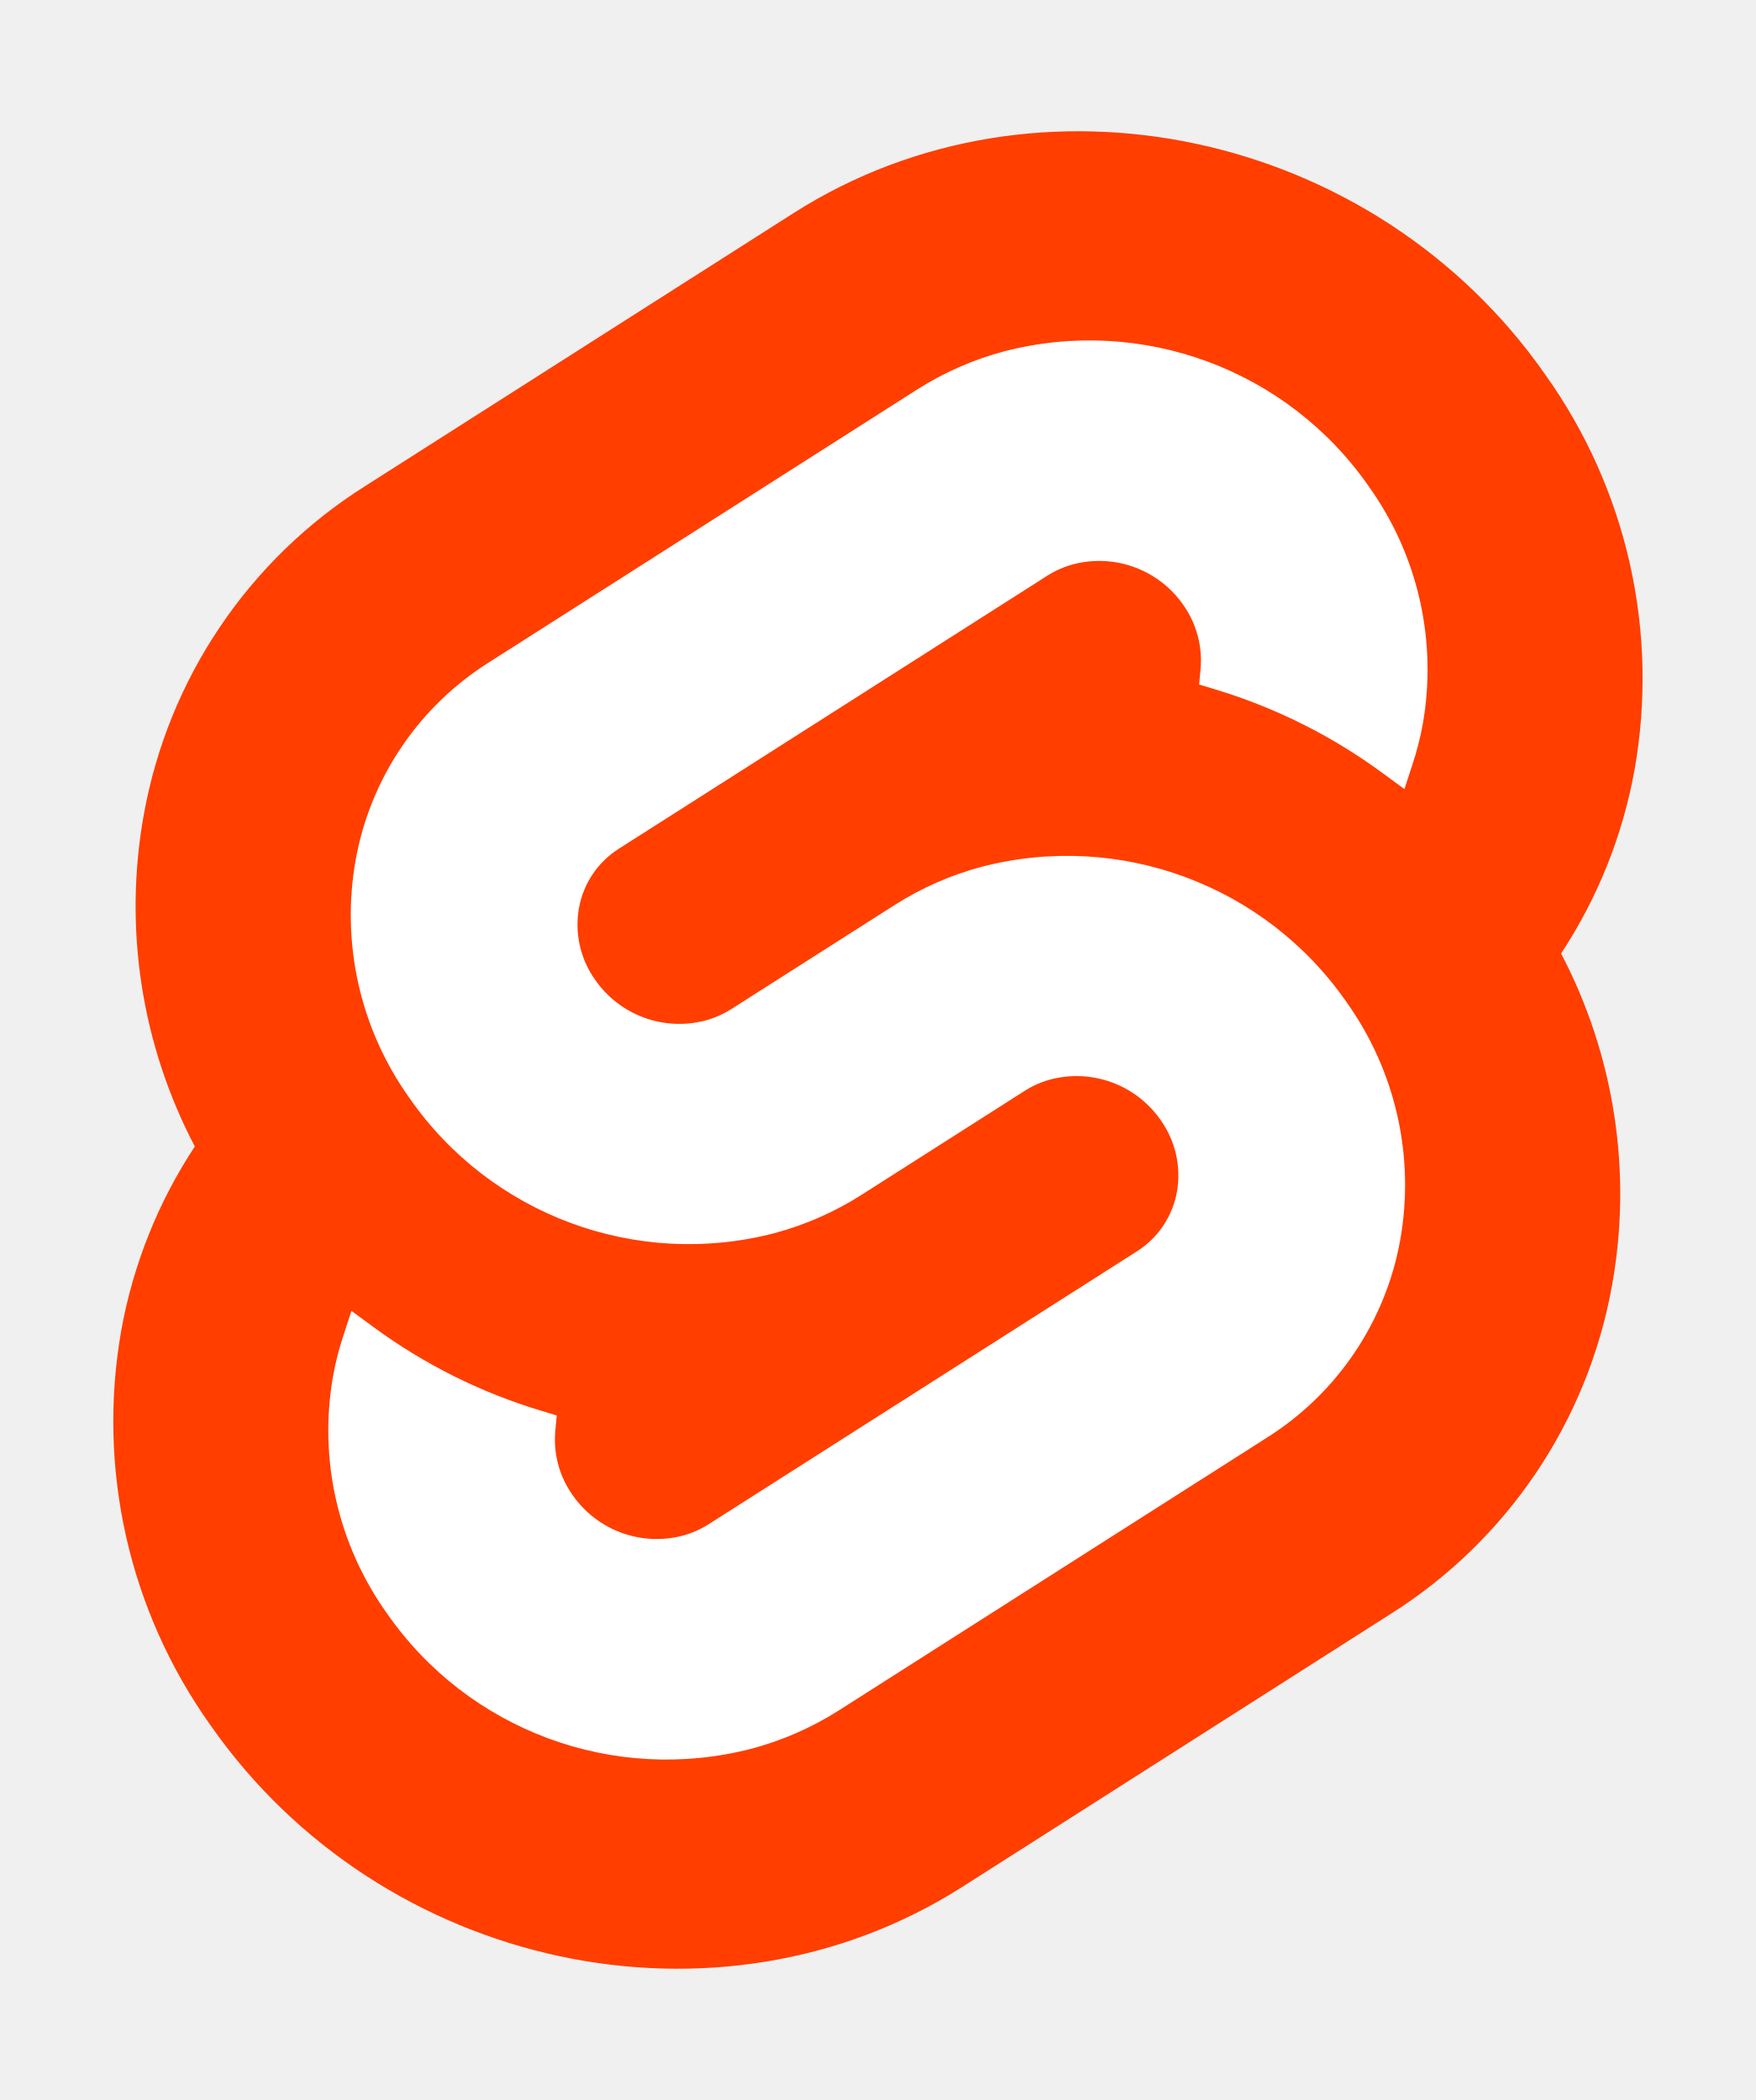
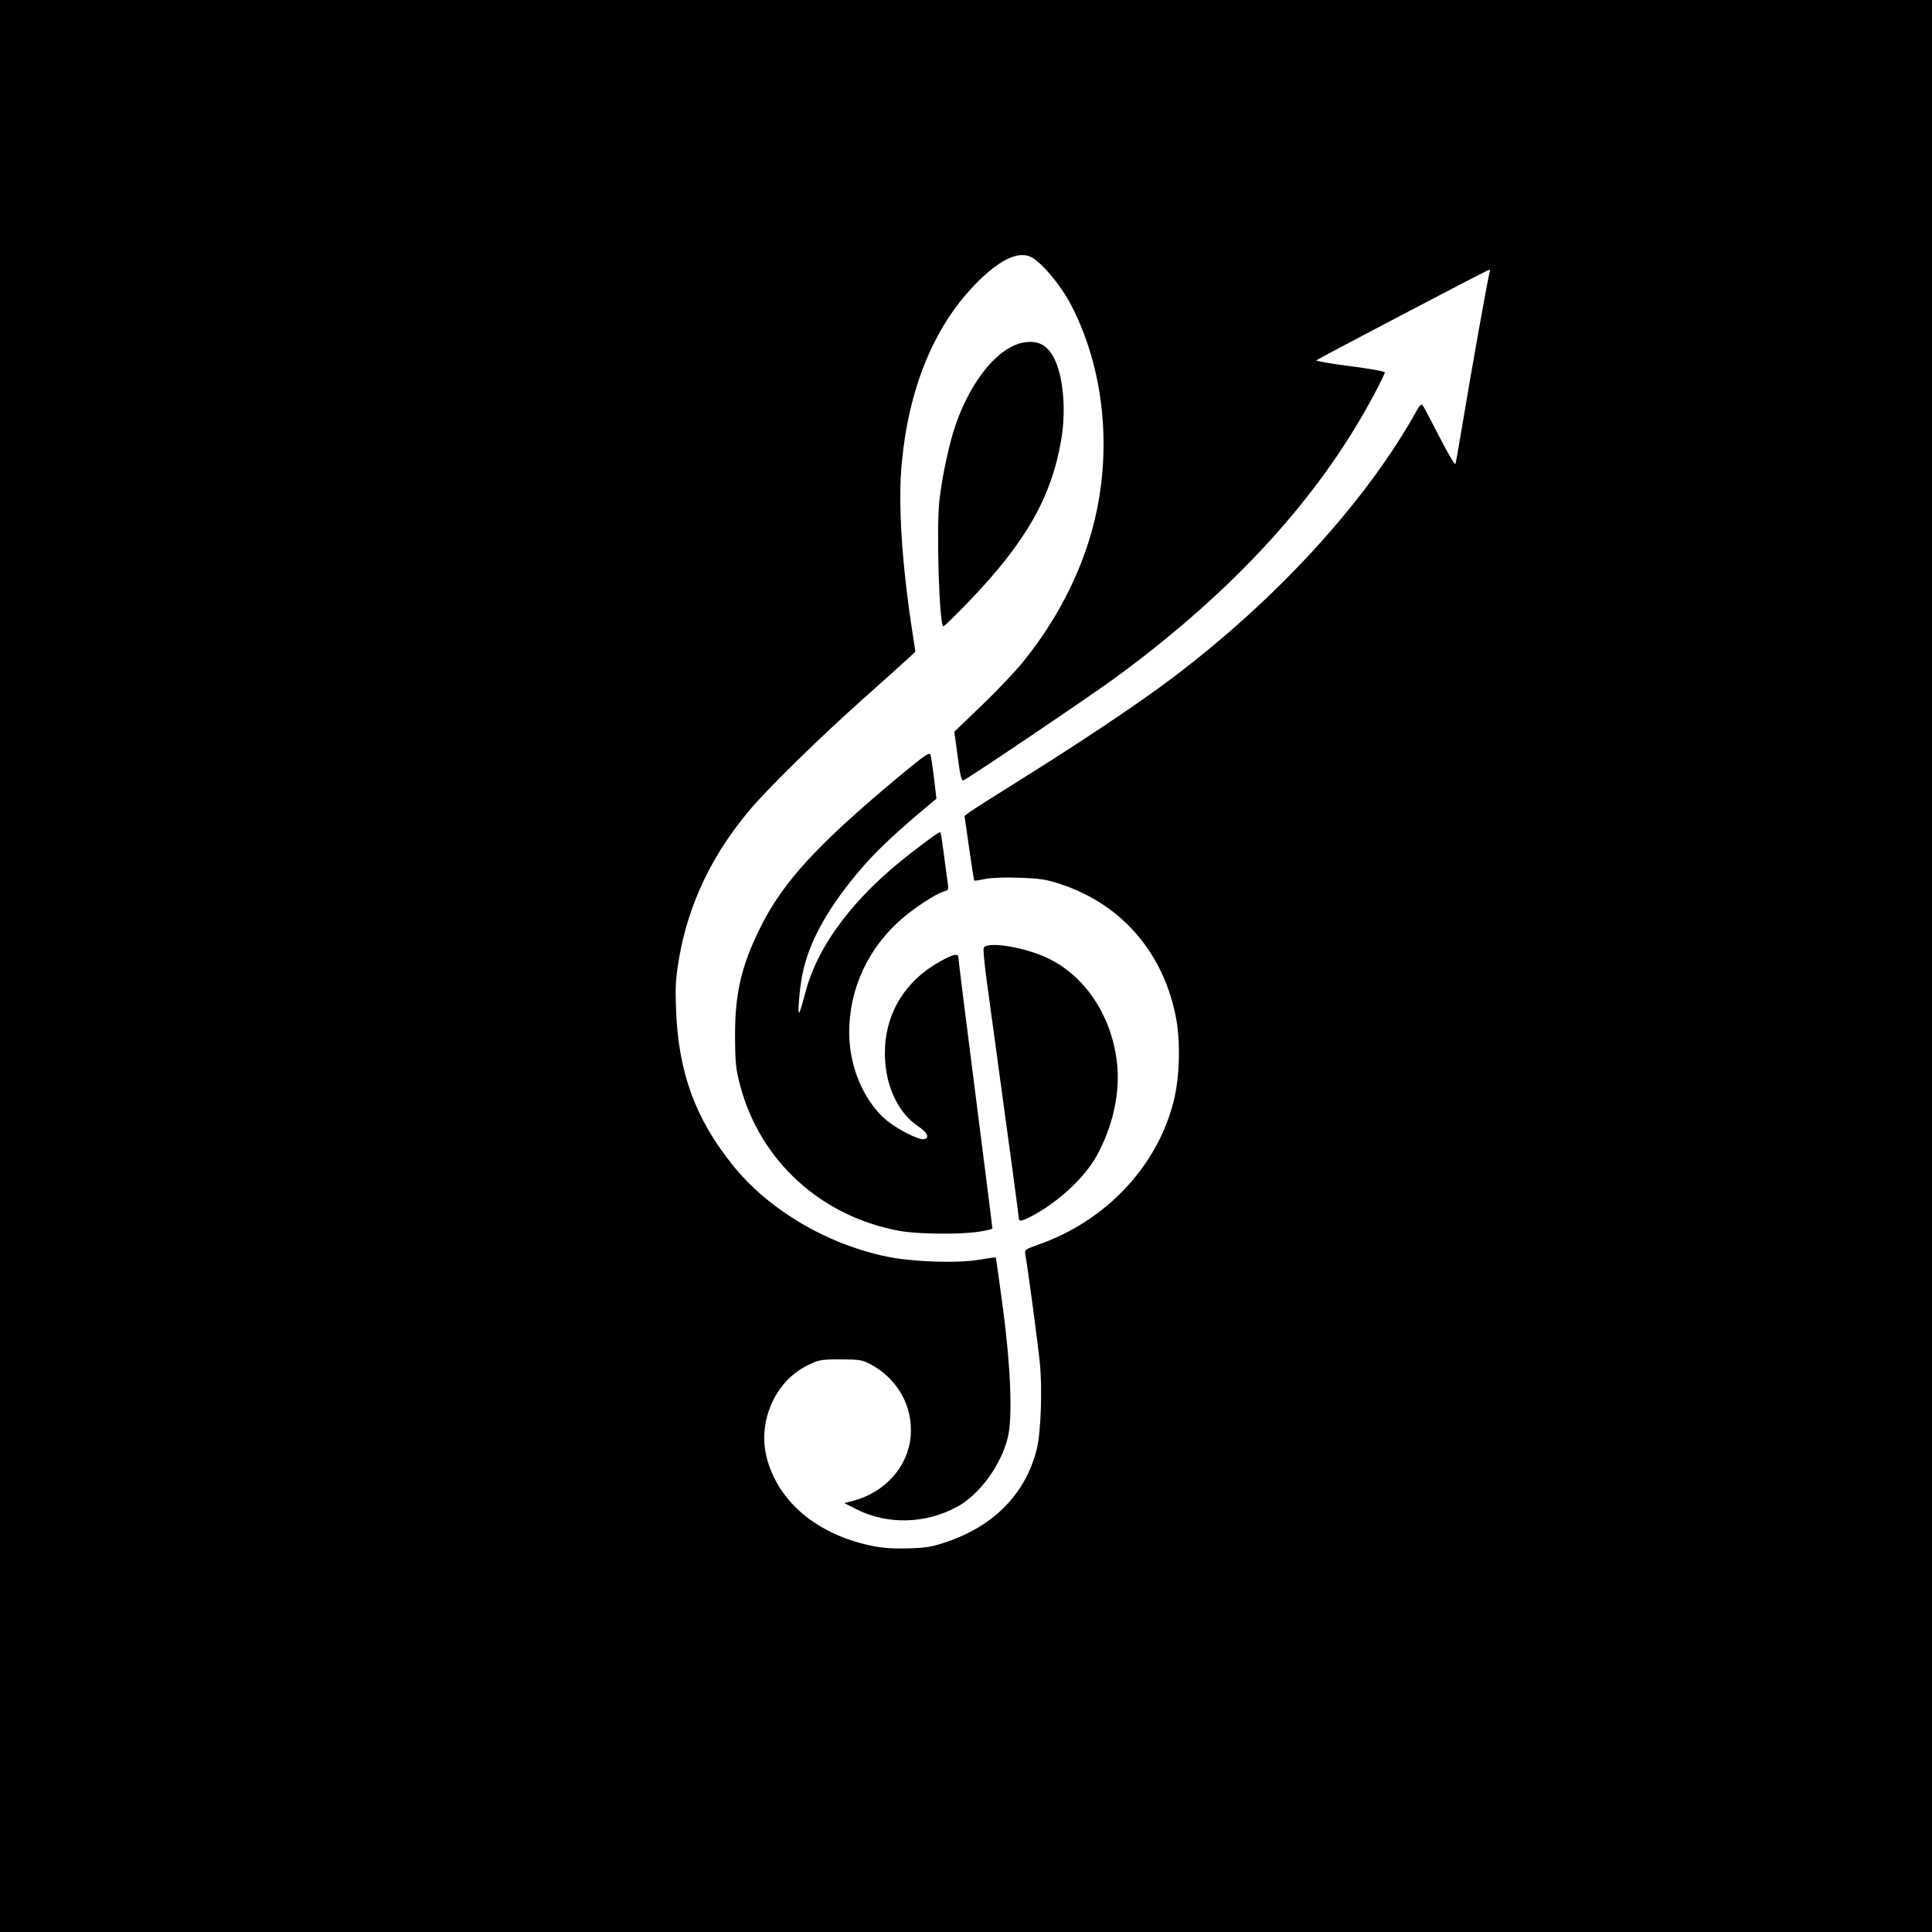
- <svg xmlns="http://www.w3.org/2000/svg" width="107" height="128" viewBox="0 0 107 128">
-   <path d="M94.157 22.819c-10.4-14.885-30.94-19.297-45.792-9.835L22.282 29.608A29.92 29.92 0 0 0 8.764 49.65a31.5 31.5 0 0 0 3.108 20.231 30 30 0 0 0-4.477 11.183 31.9 31.9 0 0 0 5.448 24.116c10.402 14.887 30.942 19.297 45.791 9.835l26.083-16.624A29.92 29.92 0 0 0 98.235 78.35a31.53 31.53 0 0 0-3.105-20.232 30 30 0 0 0 4.474-11.182 31.88 31.88 0 0 0-5.447-24.116" style="fill:#ff3e00" />
-   <path d="M45.817 106.582a20.72 20.72 0 0 1-22.237-8.243 19.17 19.17 0 0 1-3.277-14.503 18 18 0 0 1 .624-2.435l.49-1.498 1.337.981a33.6 33.6 0 0 0 10.203 5.098l.97.294-.09.968a5.85 5.85 0 0 0 1.052 3.878 6.24 6.24 0 0 0 6.695 2.485 5.8 5.8 0 0 0 1.603-.704L69.27 76.28a5.43 5.43 0 0 0 2.45-3.631 5.8 5.8 0 0 0-.987-4.371 6.24 6.24 0 0 0-6.698-2.487 5.7 5.7 0 0 0-1.6.704l-9.953 6.345a19 19 0 0 1-5.296 2.326 20.72 20.72 0 0 1-22.237-8.243 19.17 19.17 0 0 1-3.277-14.502 17.99 17.99 0 0 1 8.13-12.052l26.081-16.623a19 19 0 0 1 5.3-2.329 20.72 20.72 0 0 1 22.237 8.243 19.17 19.17 0 0 1 3.277 14.503 18 18 0 0 1-.624 2.435l-.49 1.498-1.337-.98a33.6 33.6 0 0 0-10.203-5.1l-.97-.294.09-.968a5.86 5.86 0 0 0-1.052-3.878 6.24 6.24 0 0 0-6.696-2.485 5.8 5.8 0 0 0-1.602.704L37.73 51.72a5.42 5.42 0 0 0-2.449 3.63 5.79 5.79 0 0 0 .986 4.372 6.24 6.24 0 0 0 6.698 2.486 5.8 5.8 0 0 0 1.602-.704l9.952-6.342a19 19 0 0 1 5.295-2.328 20.72 20.72 0 0 1 22.237 8.242 19.17 19.17 0 0 1 3.277 14.503 18 18 0 0 1-8.13 12.053l-26.081 16.622a19 19 0 0 1-5.3 2.328" style="fill:#fff" />
+ <svg xmlns="http://www.w3.org/2000/svg" viewBox="0 0 1024 1024">
+   <rect width="1024" height="1024" fill="#000" />
+   <path fill="#fff" d="m 461,819.096 c -28.338,-6.21 -48.418,-23.192 -54.515,-46.104 -5.125,-19.259 4.202,-40.794 21.314,-49.212 6.314,-3.106 7.256,-3.28 17.685,-3.279 9.653,0.001 11.572,0.295 15.516,2.371 14.69,7.734 22.978,22.381 21.675,38.304 -1.32,16.132 -13.581,29.892 -30.562,34.298 l -4.613,1.197 6.25,3.179 c 16.633,8.46 37.029,7.917 53.91,-1.435 11.639,-6.448 22.911,-21.948 26.482,-36.415 2.58,-10.455 1.615,-36.958 -2.474,-67.892 -1.991,-15.066 -3.744,-27.501 -3.895,-27.635 -0.151,-0.133 -4.099,0.409 -8.774,1.206 -11.562,1.97 -35.024,1.198 -48.688,-1.603 -32.011,-6.562 -62.927,-24.842 -81.862,-48.402 -19.911,-24.775 -28.83,-49.117 -30.107,-82.174 -0.486,-12.577 -0.238,-16.999 1.538,-27.371 4.922,-28.749 17.237,-54.701 37.31,-78.629 9.785,-11.664 37.417,-38.734 60.783,-59.545 10.16,-9.05 20.435,-18.266 22.832,-20.479 l 4.359,-4.024 -2.035,-13.476 c -5.243,-34.713 -7.115,-65.519 -5.228,-86.033 3.655,-39.736 16.778,-72.057 38.429,-94.651 12.388,-12.927 22.596,-18.221 29.567,-15.334 5.51,2.282 16.105,14.755 21.768,25.627 17.685,33.949 22.061,77.46 11.773,117.056 -6.576,25.31 -19.368,50.134 -37.175,72.143 -4.131,5.106 -14.018,15.522 -21.972,23.147 l -14.461,13.864 1.738,13.152 c 1.312,9.925 2.059,13.028 3.047,12.649 2.688,-1.032 67.416,-44.738 80.828,-54.579 C 654.284,312.911 699.766,263.008 728.602,208.527 731.571,202.917 734,197.9 734,197.377 c 0,-0.522 -8.341,-2.02 -18.535,-3.328 -10.194,-1.308 -18.182,-2.694 -17.75,-3.079 1.002,-0.895 88.139,-46.607 90.699,-47.581 1.238,-0.471 1.684,-0.356 1.263,0.325 -0.61,0.986 -9.766,52.243 -15.324,85.787 -1.367,8.25 -2.693,15.63 -2.946,16.401 -0.253,0.77 -4.107,-5.755 -8.565,-14.5 -4.458,-8.745 -8.476,-16.309 -8.93,-16.807 -0.467,-0.513 -1.605,0.502 -2.619,2.337 C 724.415,265.547 676.674,317.766 620.5,359.993 c -17.657,13.273 -48.872,34.138 -81.032,54.164 C 526.8,422.046 515.262,429.4 513.828,430.5 l -2.608,2 2.418,16.944 c 1.33,9.319 2.564,17.091 2.744,17.271 0.18,0.18 2.729,-0.188 5.664,-0.818 3.233,-0.693 10.486,-0.958 18.396,-0.672 11.312,0.409 14.326,0.902 22.538,3.682 31.443,10.644 53.133,35.6 60.053,69.094 2.778,13.446 2.337,32.799 -1.048,46 -8.814,34.375 -35.891,63.071 -71.282,75.545 -7.378,2.601 -7.769,2.888 -7.272,5.352 1.04,5.157 6.511,45.851 7.661,56.982 1.435,13.888 0.643,37.169 -1.569,46.122 -5.775,23.375 -22.397,40.563 -47.523,49.141 -8.172,2.79 -11.108,3.283 -21,3.531 -8.403,0.21 -13.789,-0.214 -20,-1.575 z m 57.459,-166.218 c 4.147,-0.617 7.54,-1.404 7.539,-1.75 C 525.997,650.783 524.218,636.55 522.043,619.5 510.698,530.526 508,509.025 508,507.582 c 0,-2.473 -2.757,-1.889 -9.904,2.099 C 479.406,520.108 469,537.504 469,558.321 c 0,16.51 6.73,31.323 17.5,38.521 5.081,3.395 6.445,6.353 3.218,6.974 -2.62,0.505 -13.441,-4.915 -19.425,-9.729 -11.019,-8.863 -18.935,-25.551 -20.012,-42.187 -1.524,-23.525 7.692,-46.337 25.402,-62.876 7.312,-6.829 20.213,-15.413 25.023,-16.65 1.736,-0.447 2.114,-1.133 1.775,-3.22 -0.237,-1.459 -1.154,-8.278 -2.038,-15.152 -0.885,-6.875 -1.77,-12.661 -1.968,-12.859 -0.442,-0.442 -4.432,2.355 -15.454,10.835 -30.4,23.388 -49.909,49.282 -56.362,74.812 -1.281,5.069 -2.667,9.553 -3.078,9.964 -0.903,0.902 0.149,-12.089 1.6,-19.753 3.342,-17.652 13.811,-36.433 32.052,-57.5 7.966,-9.201 18.733,-19.245 36.184,-33.756 l 2.914,-2.424 -1.291,-10.91 c -0.71,-6.001 -1.572,-11.647 -1.914,-12.547 -0.491,-1.289 -3.809,1.012 -15.623,10.835 -44.021,36.602 -62.441,56.59 -74.462,80.801 -10.14,20.422 -13.576,35.244 -13.449,58 0.078,13.976 0.426,17.265 2.751,26 10.637,39.971 43.035,69.411 84.659,76.929 9.377,1.694 31.482,1.933 41.459,0.449 z m 27.642,-7.93 c 14.23,-7.26 28.738,-20.625 35.235,-32.461 8.588,-15.645 12.471,-33.541 10.689,-49.27 -2.772,-24.468 -16.51,-45.443 -36.083,-55.092 -12.314,-6.071 -33.104,-9.474 -34.568,-5.658 -0.31,0.807 0.377,8.344 1.527,16.75 C 535.261,609.617 540,644.684 540,645.742 c 0,1.764 1.46,1.574 6.101,-0.793 z m -33.116,-325.596 c 30.637,-31.695 44.499,-55.982 49.576,-86.855 2.864,-17.419 0.49,-37 -5.506,-45.421 -3.302,-4.637 -7.464,-6.425 -13.336,-5.73 -13.598,1.61 -28.282,18.748 -37.011,43.193 -3.385,9.481 -7.331,27.646 -8.788,40.46 -1.717,15.095 -0.092,67 2.097,67 0.409,0 6.244,-5.691 12.968,-12.647 z" />
</svg>
